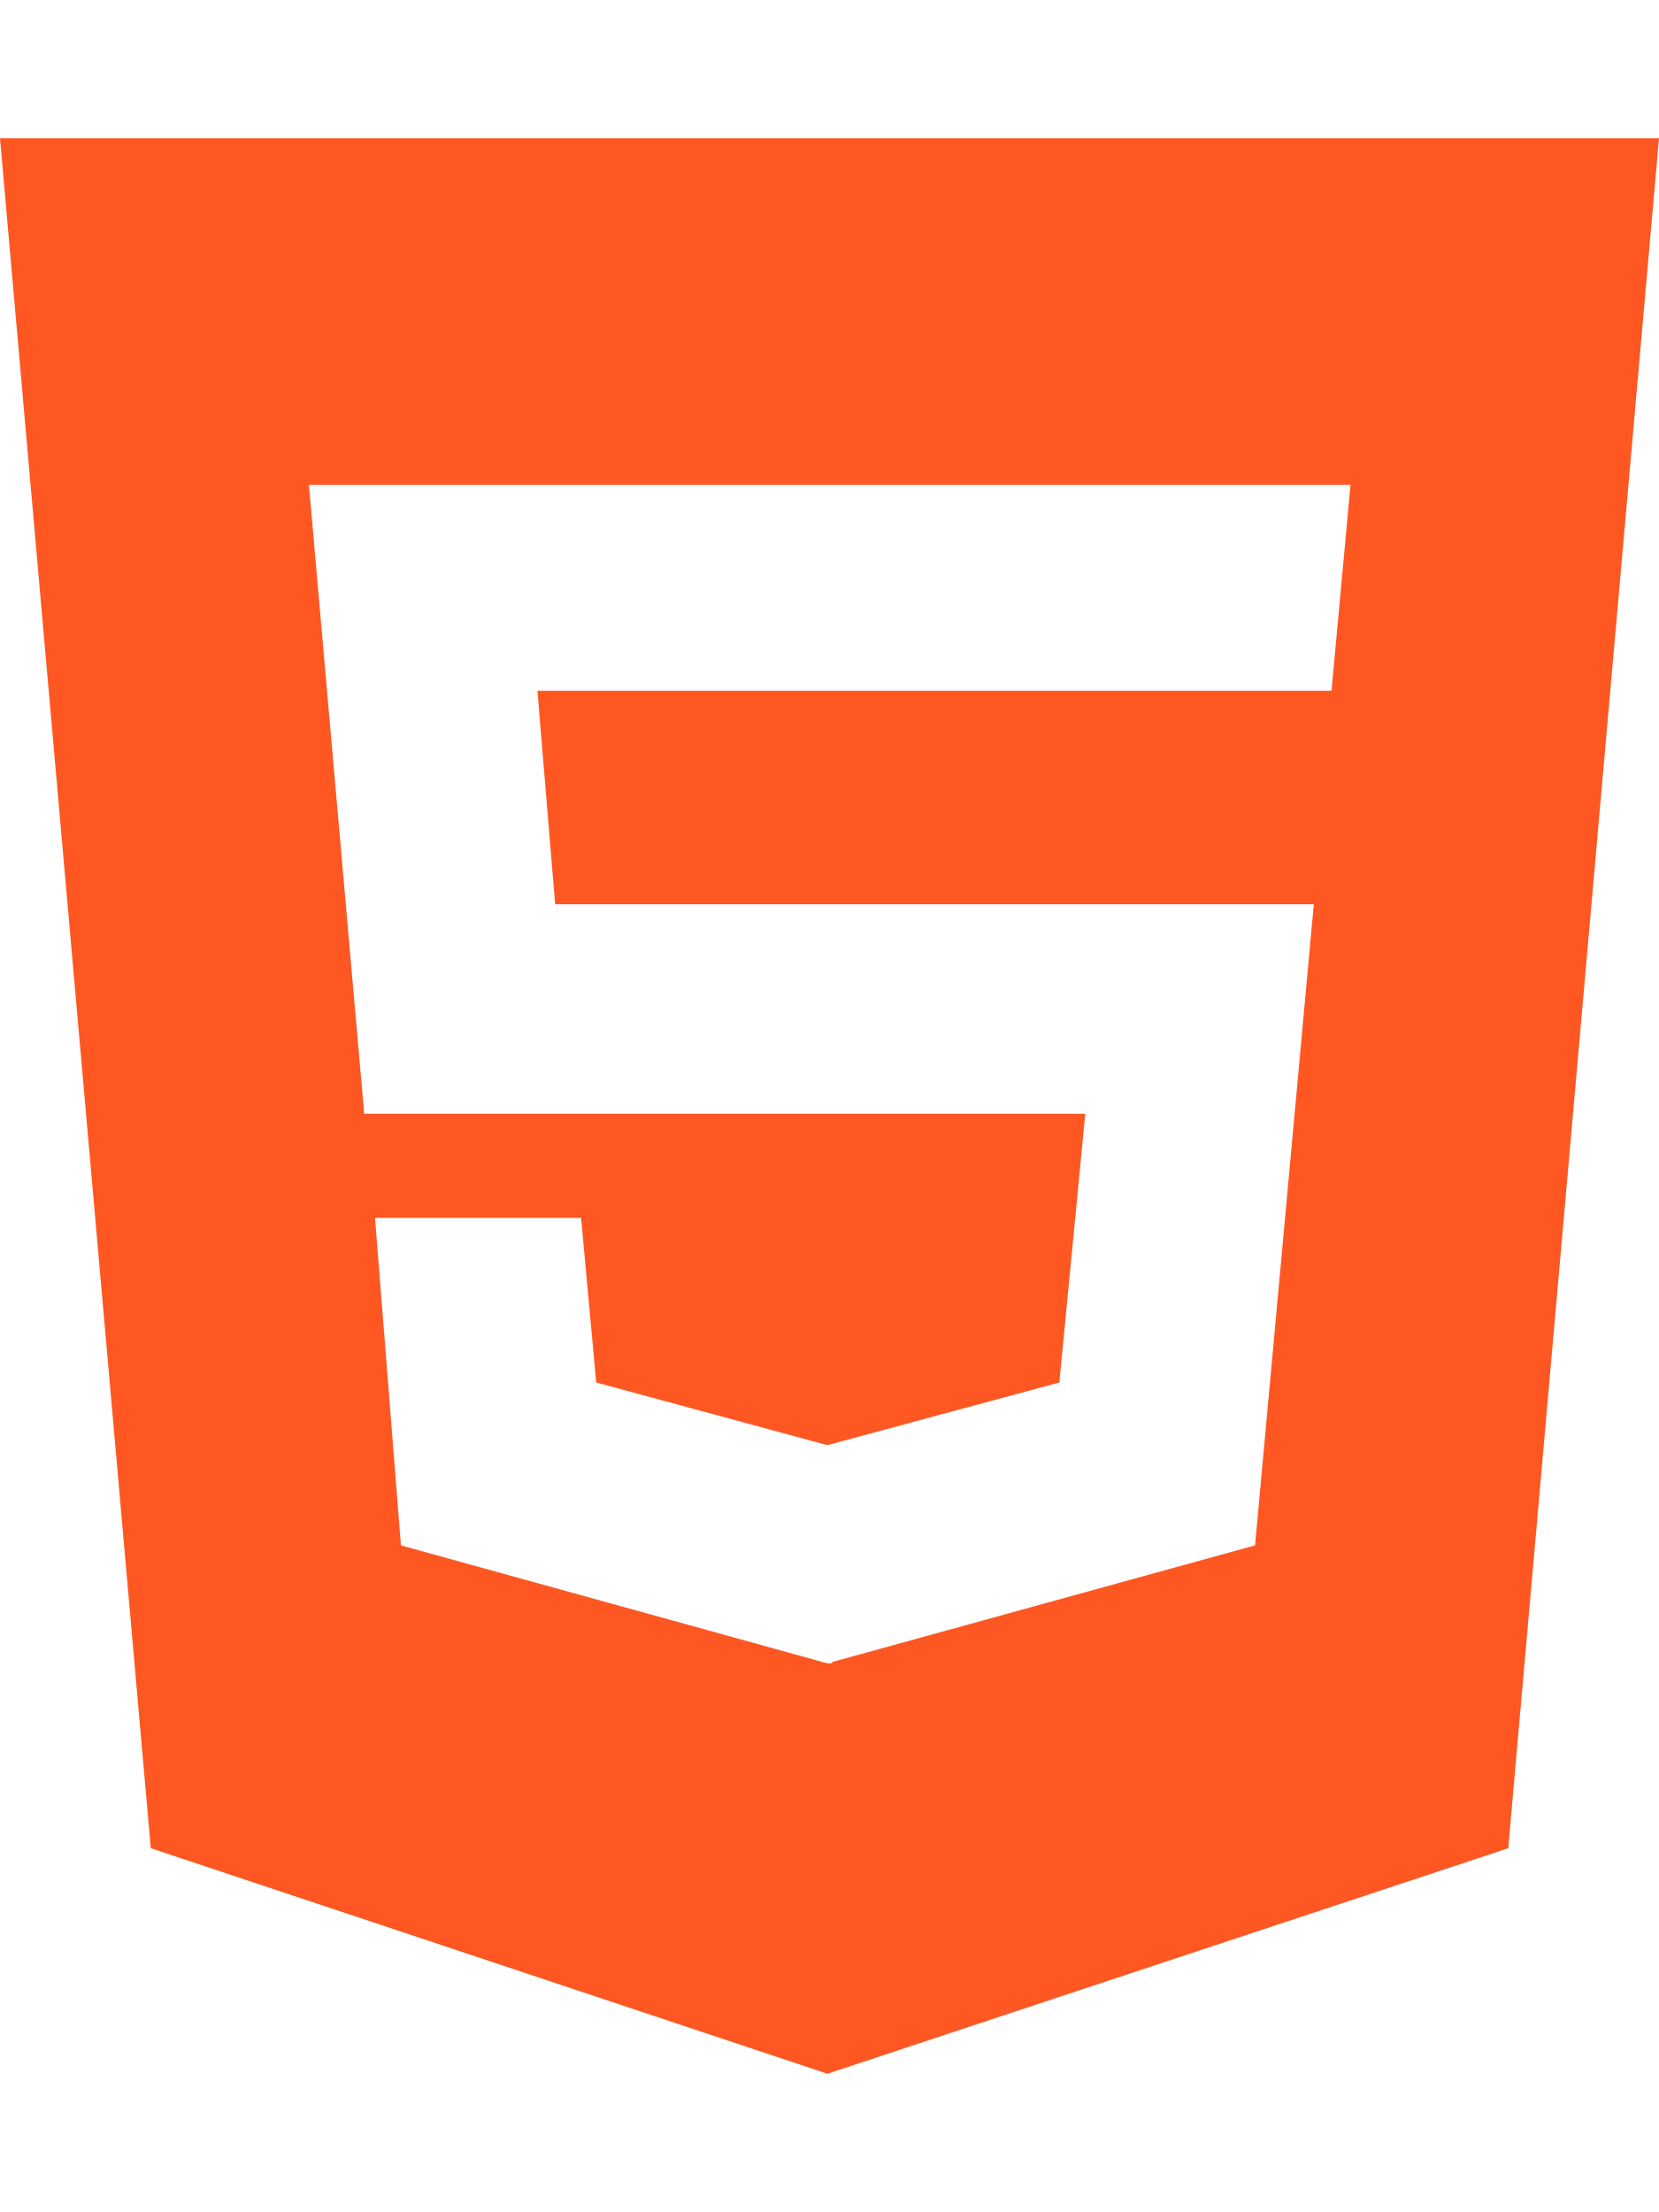
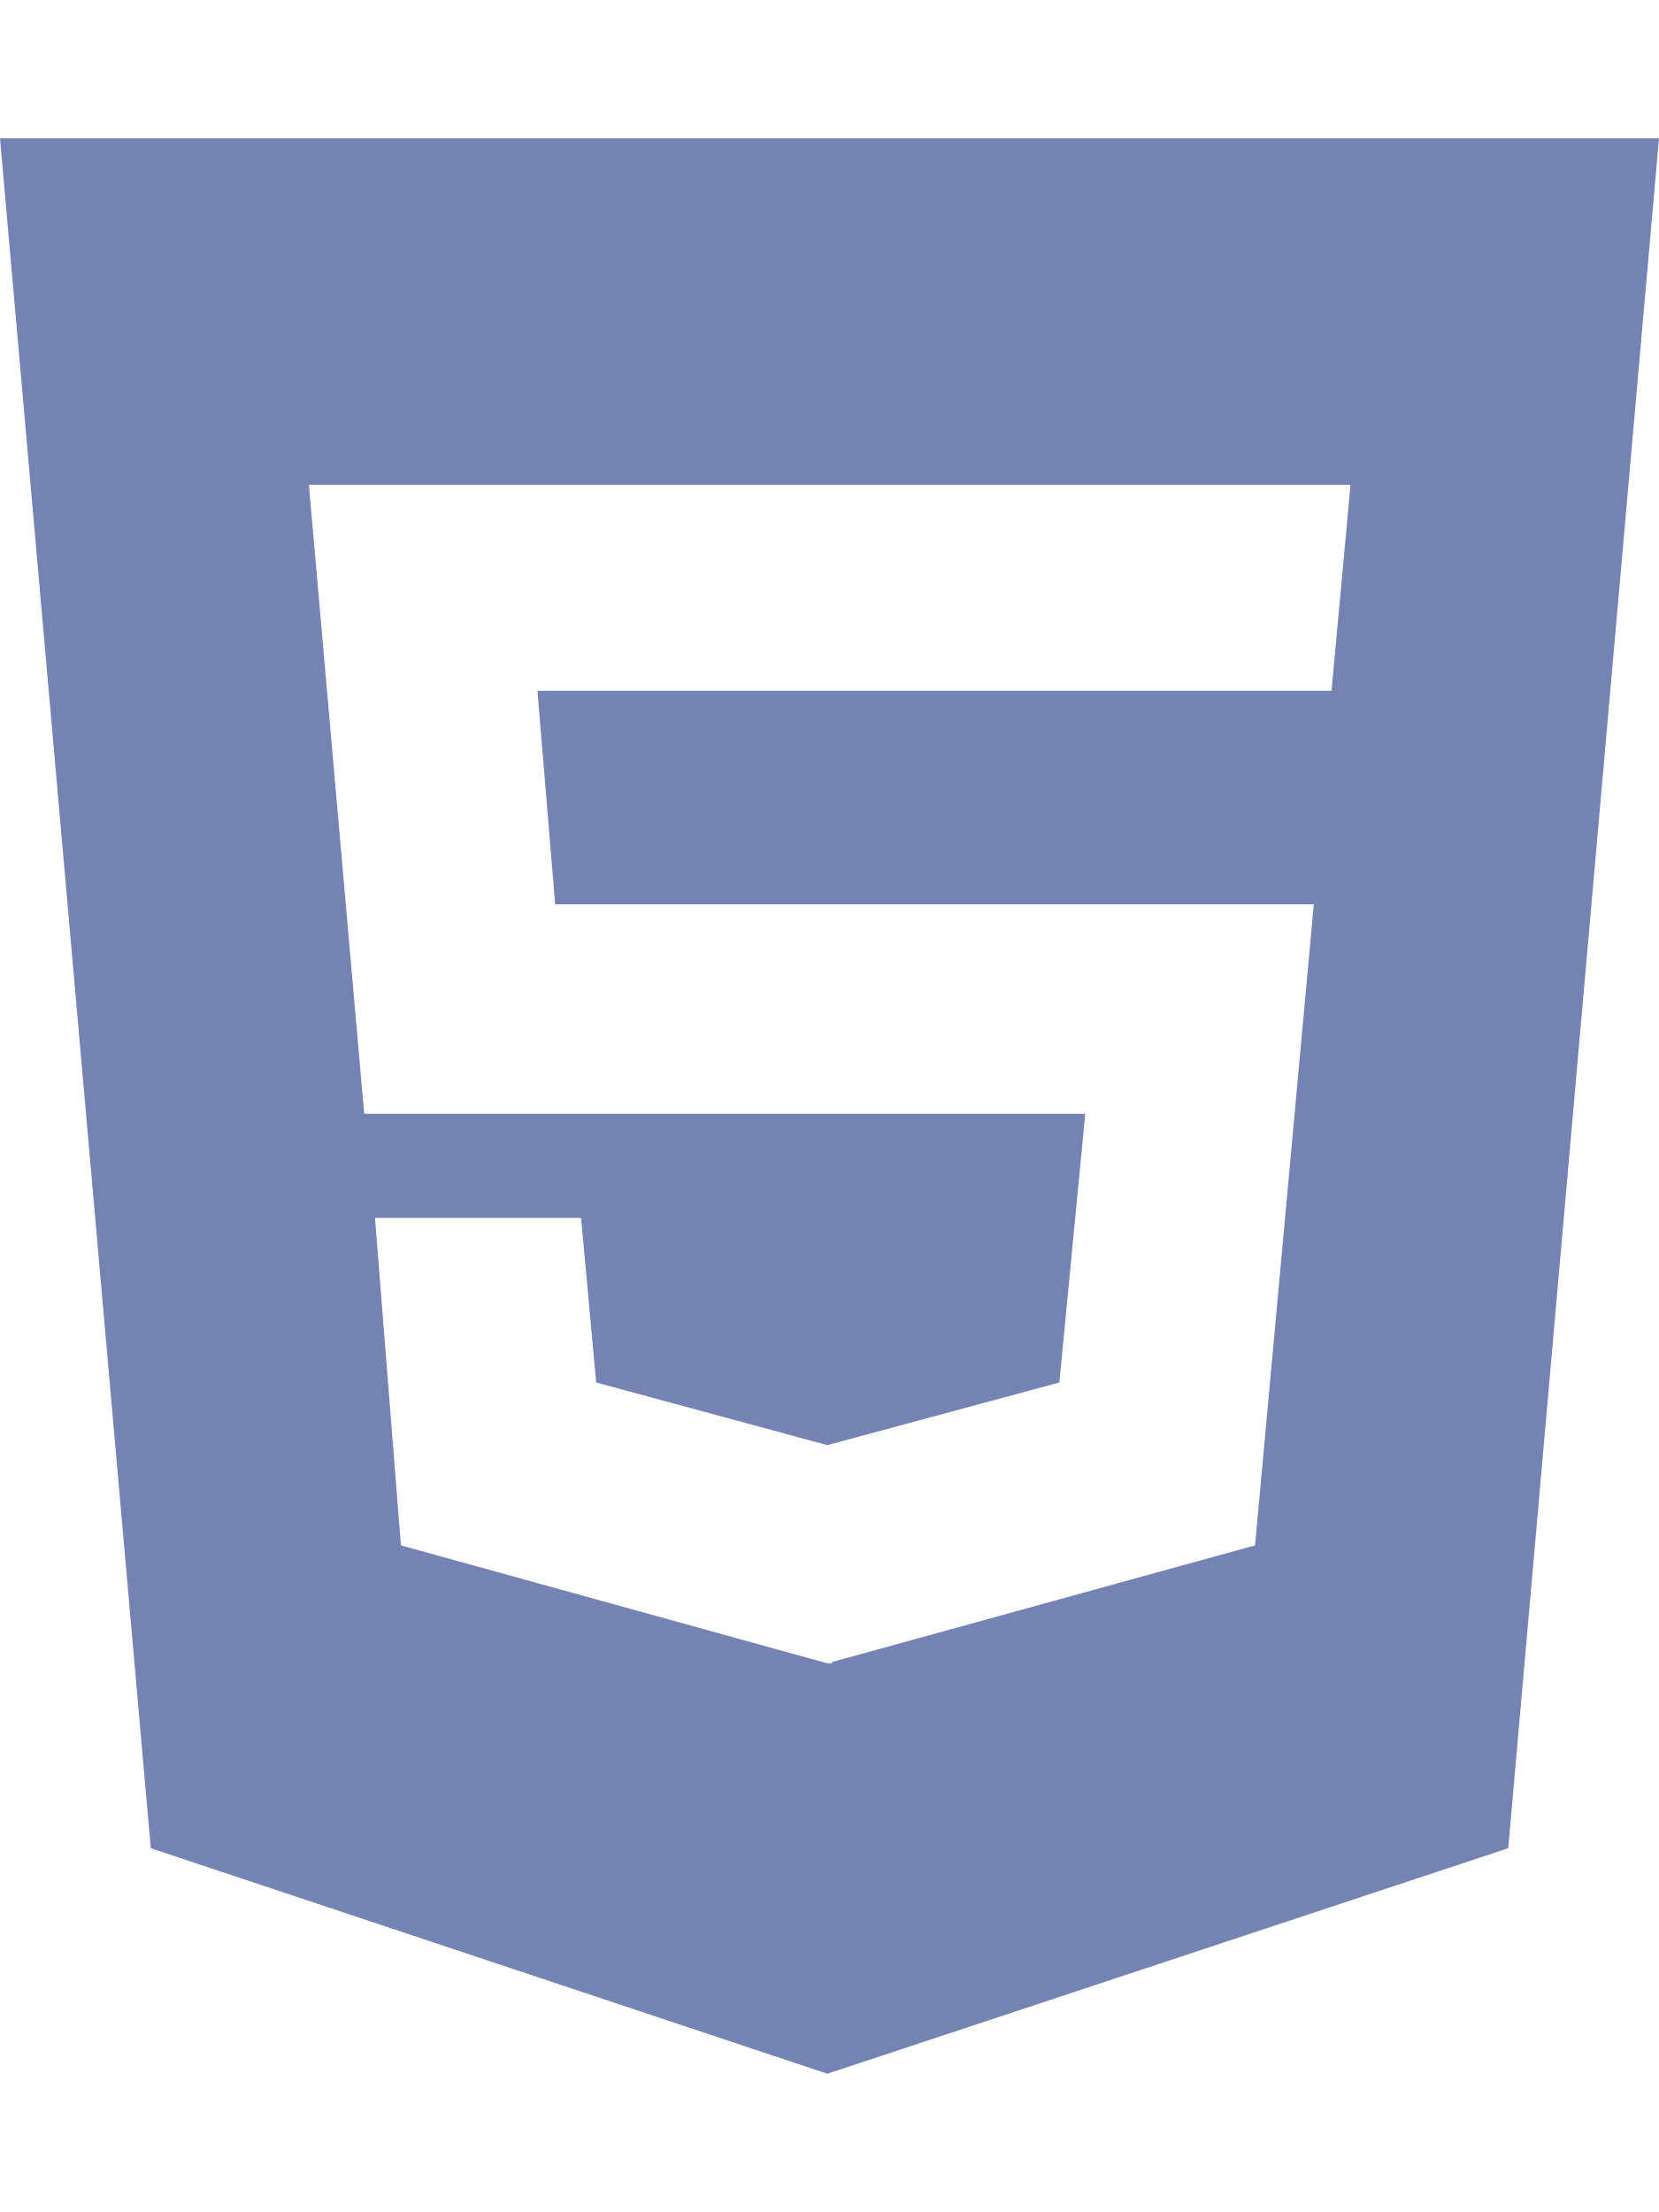
- <svg xmlns="http://www.w3.org/2000/svg" fill="#fe5722" viewBox="0 0 384 512">
+ <svg xmlns="http://www.w3.org/2000/svg" fill="#7583b4" viewBox="0 0 384 512">
  <path d="M0 32l34.9 395.8L191.5 480l157.6-52.2L384 32H0zm308.2 127.9H124.4l4.1 49.4h175.6l-13.6 148.4-97.9 27v.3h-1.1l-98.7-27.3-6-75.8h47.7L138 320l53.5 14.5 53.7-14.5 6-62.2H84.3L71.5 112.2h241.1l-4.4 47.7z" />
</svg>
